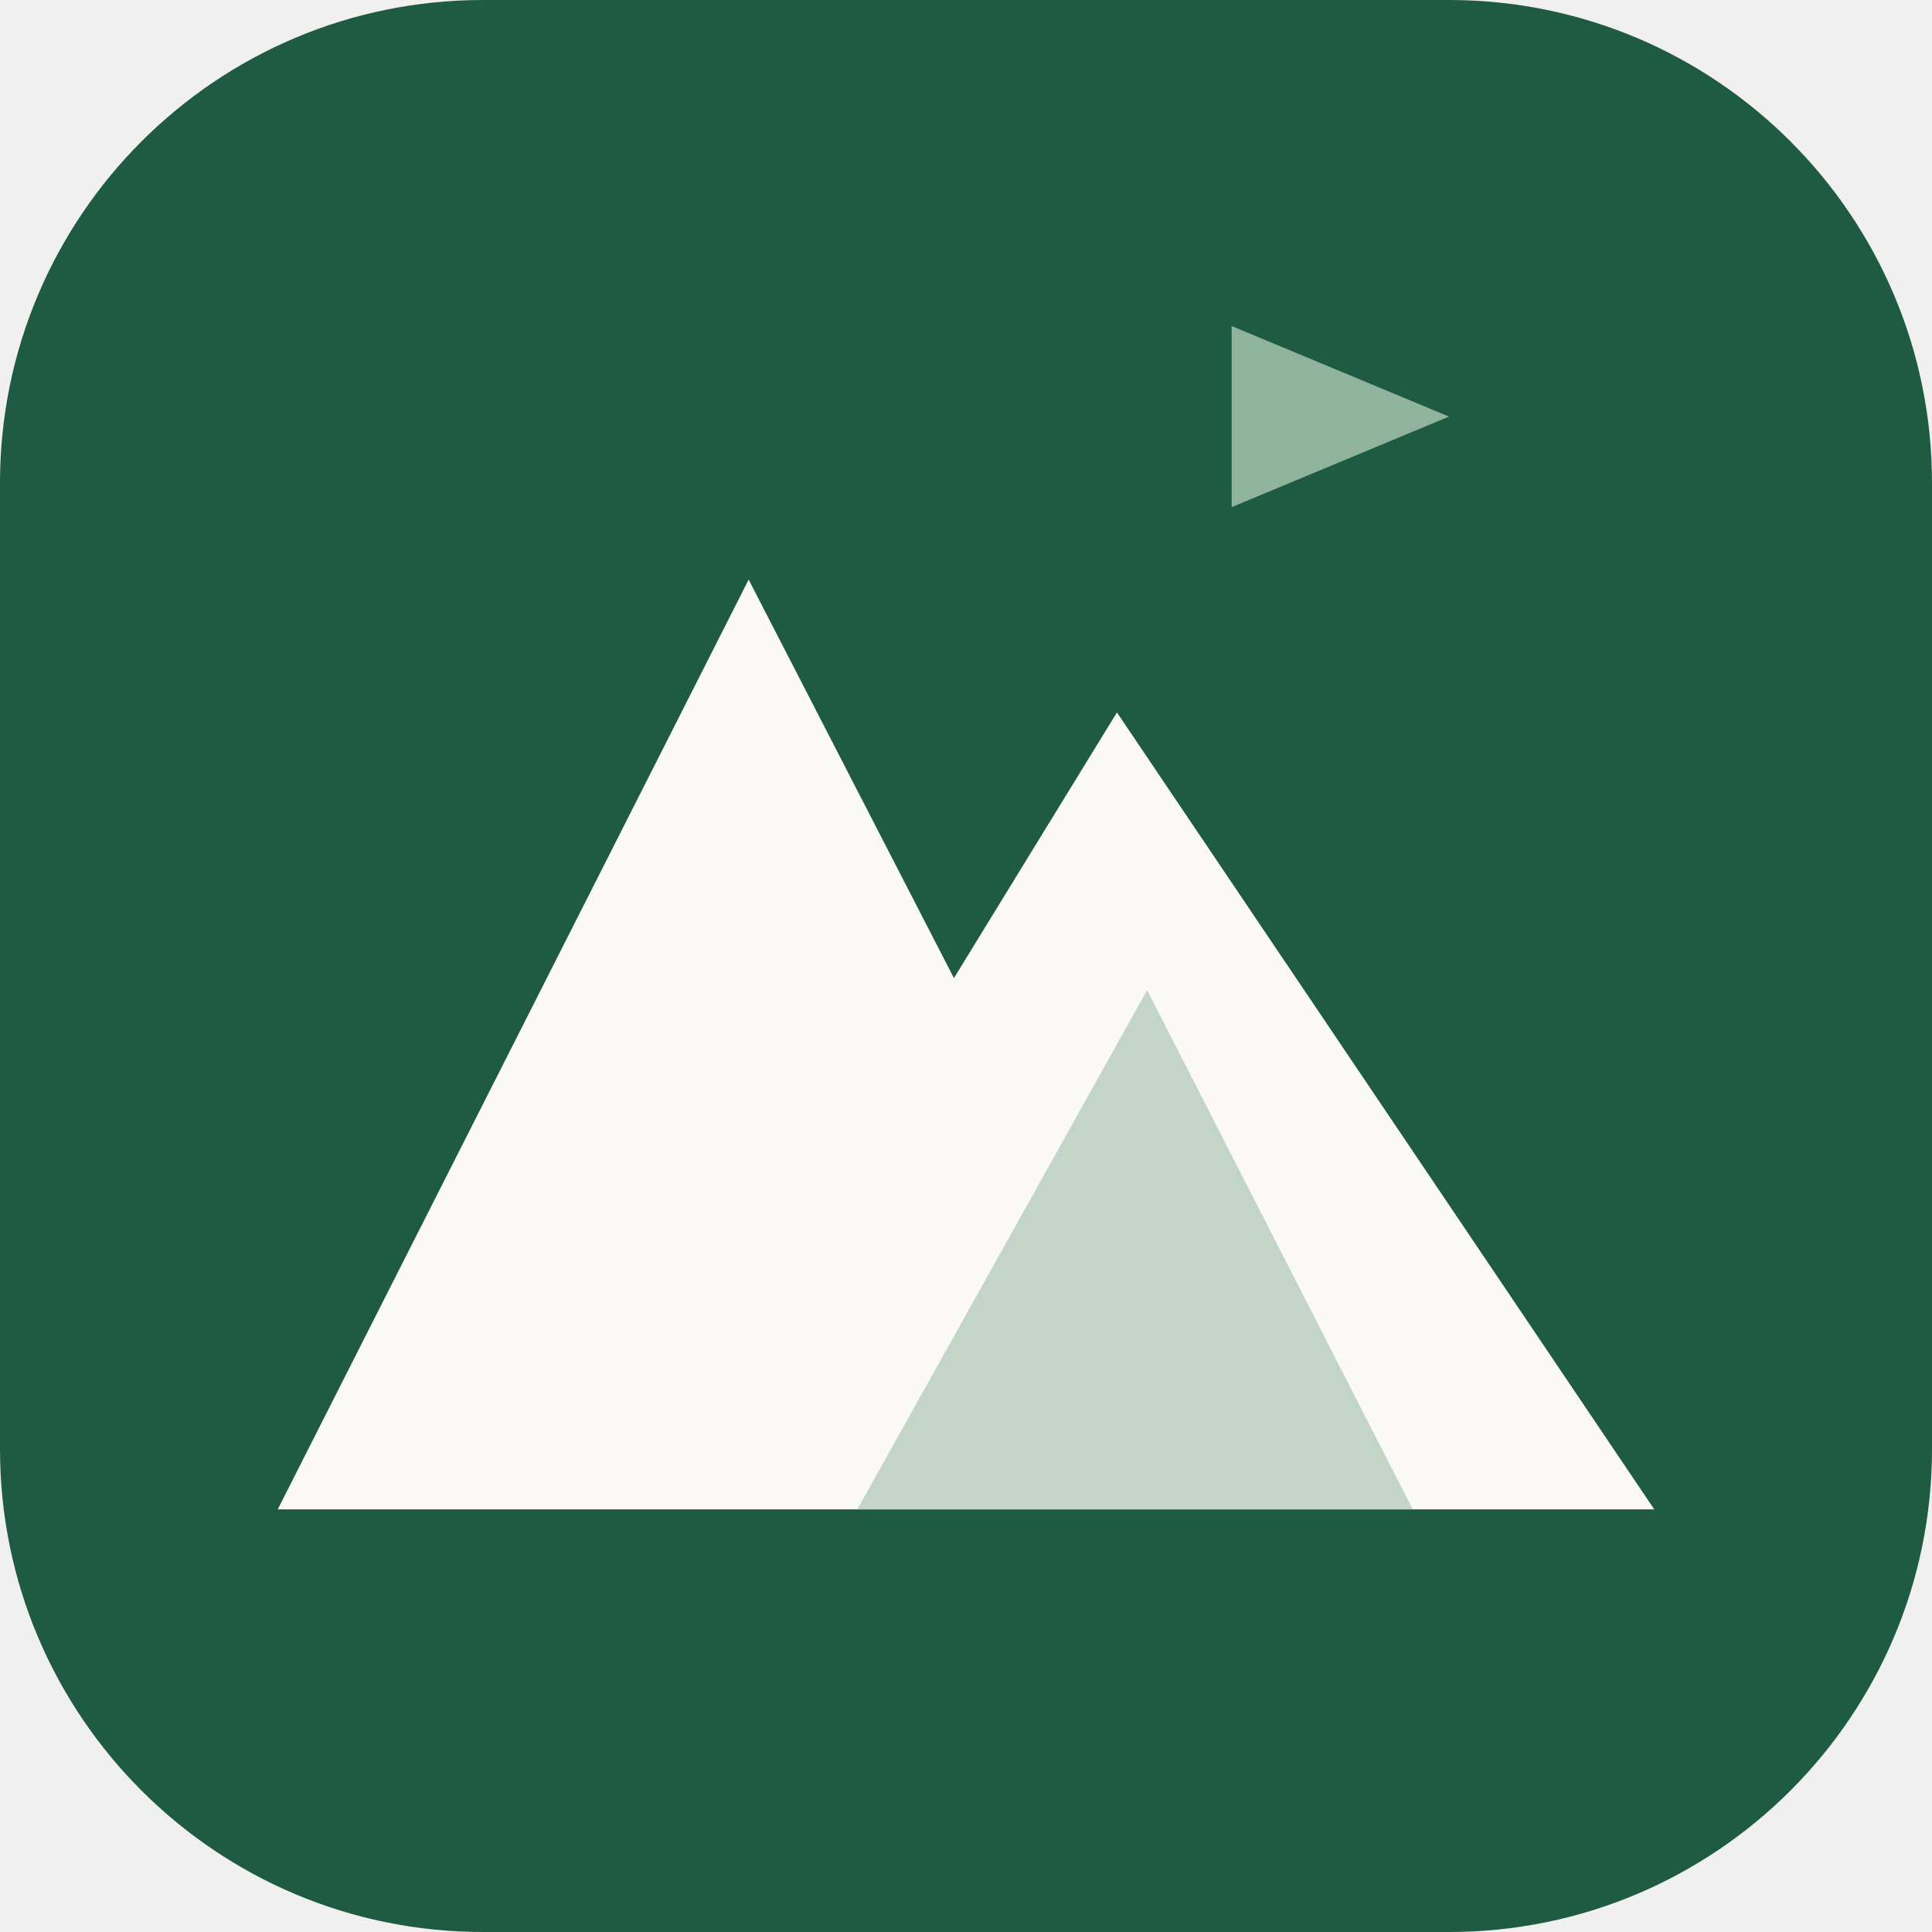
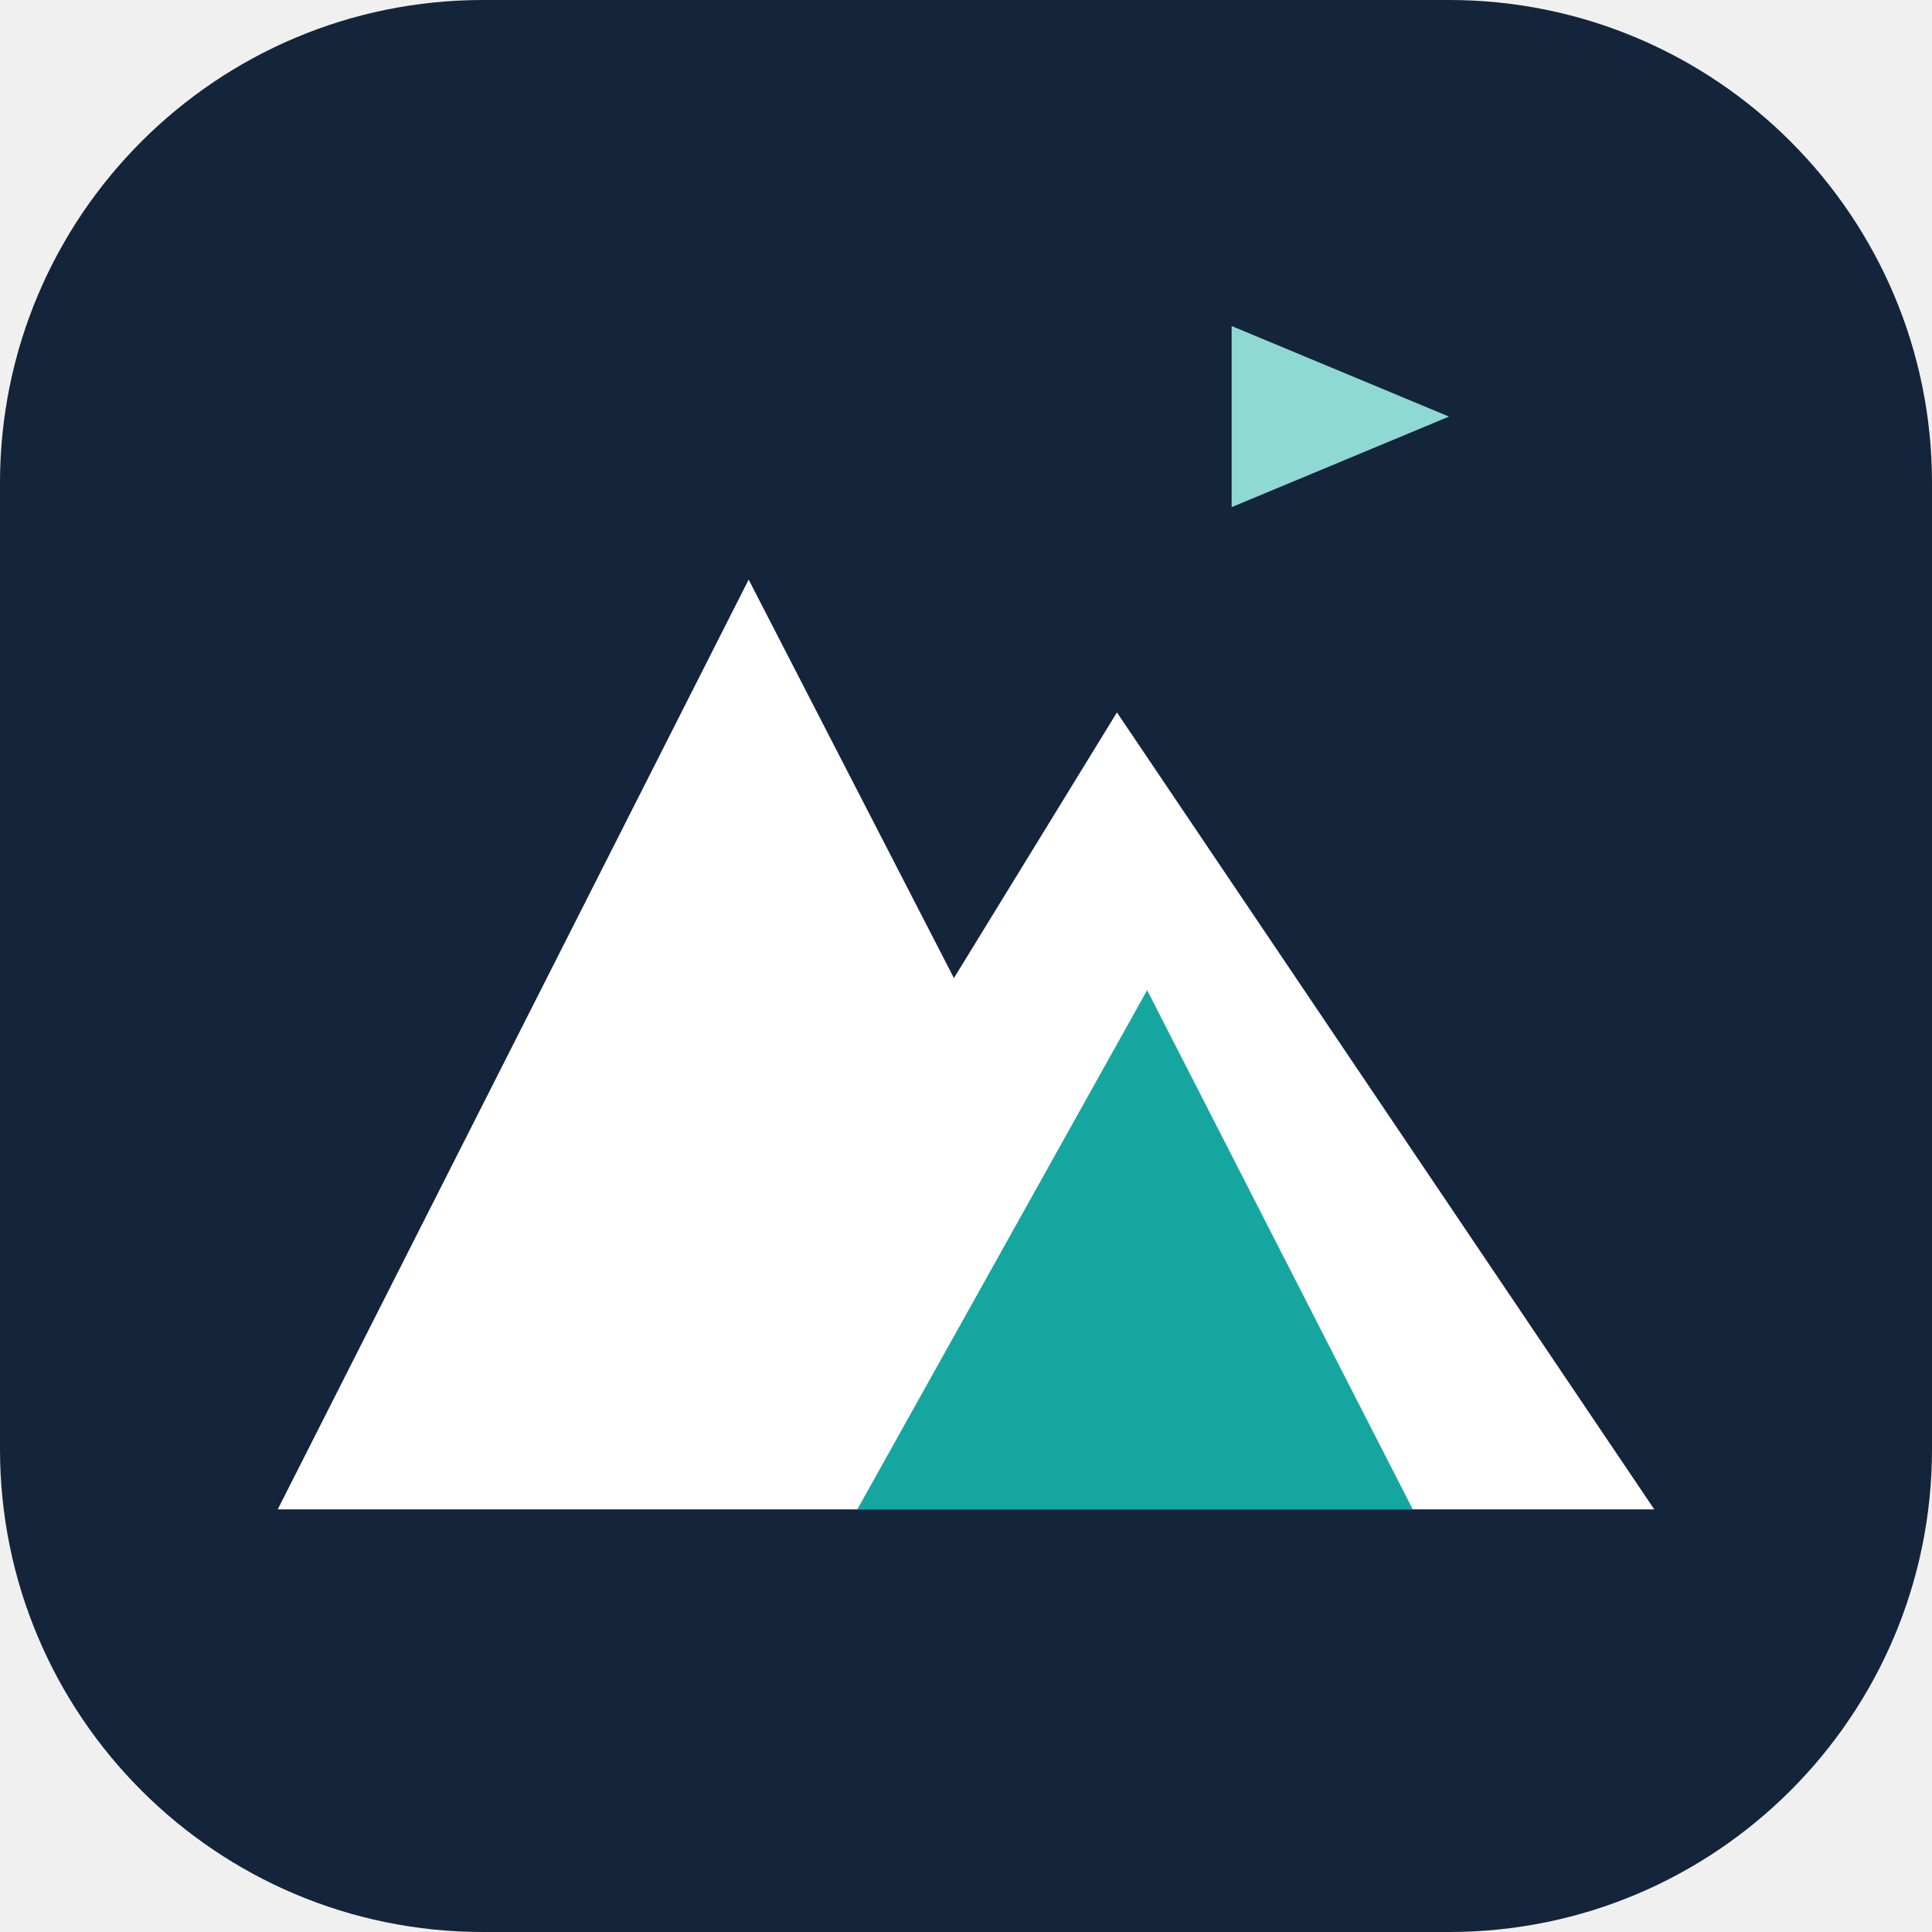
<svg xmlns="http://www.w3.org/2000/svg" viewBox="0 0 32 32" role="img" aria-label="TrailComand">
-   <rect width="32" height="32" rx="8" fill="#1F5A43" />
-   <path d="M4.6 25 12.4 9.6l3.4 6.6 2.7-4.4L27.4 25Z" fill="#FAF9F6" />
-   <path d="M14.2 25 19 16.4 23.4 25Z" fill="#C3D5C9" />
-   <path d="M20.4 8.4v-3l3.6 1.5-3.6 1.5Z" fill="#8FB39C" />
+   <rect width="32" height="32" rx="8" fill="#14243A" />
+   <path d="M4.6 25 12.4 9.6l3.4 6.6 2.7-4.4L27.4 25Z" fill="#FFFFFF" />
+   <path d="M14.2 25 19 16.4 23.4 25Z" fill="#16A6A0" />
+   <path d="M20.4 8.4v-3l3.6 1.5-3.6 1.5Z" fill="#8FD9D4" />
</svg>
